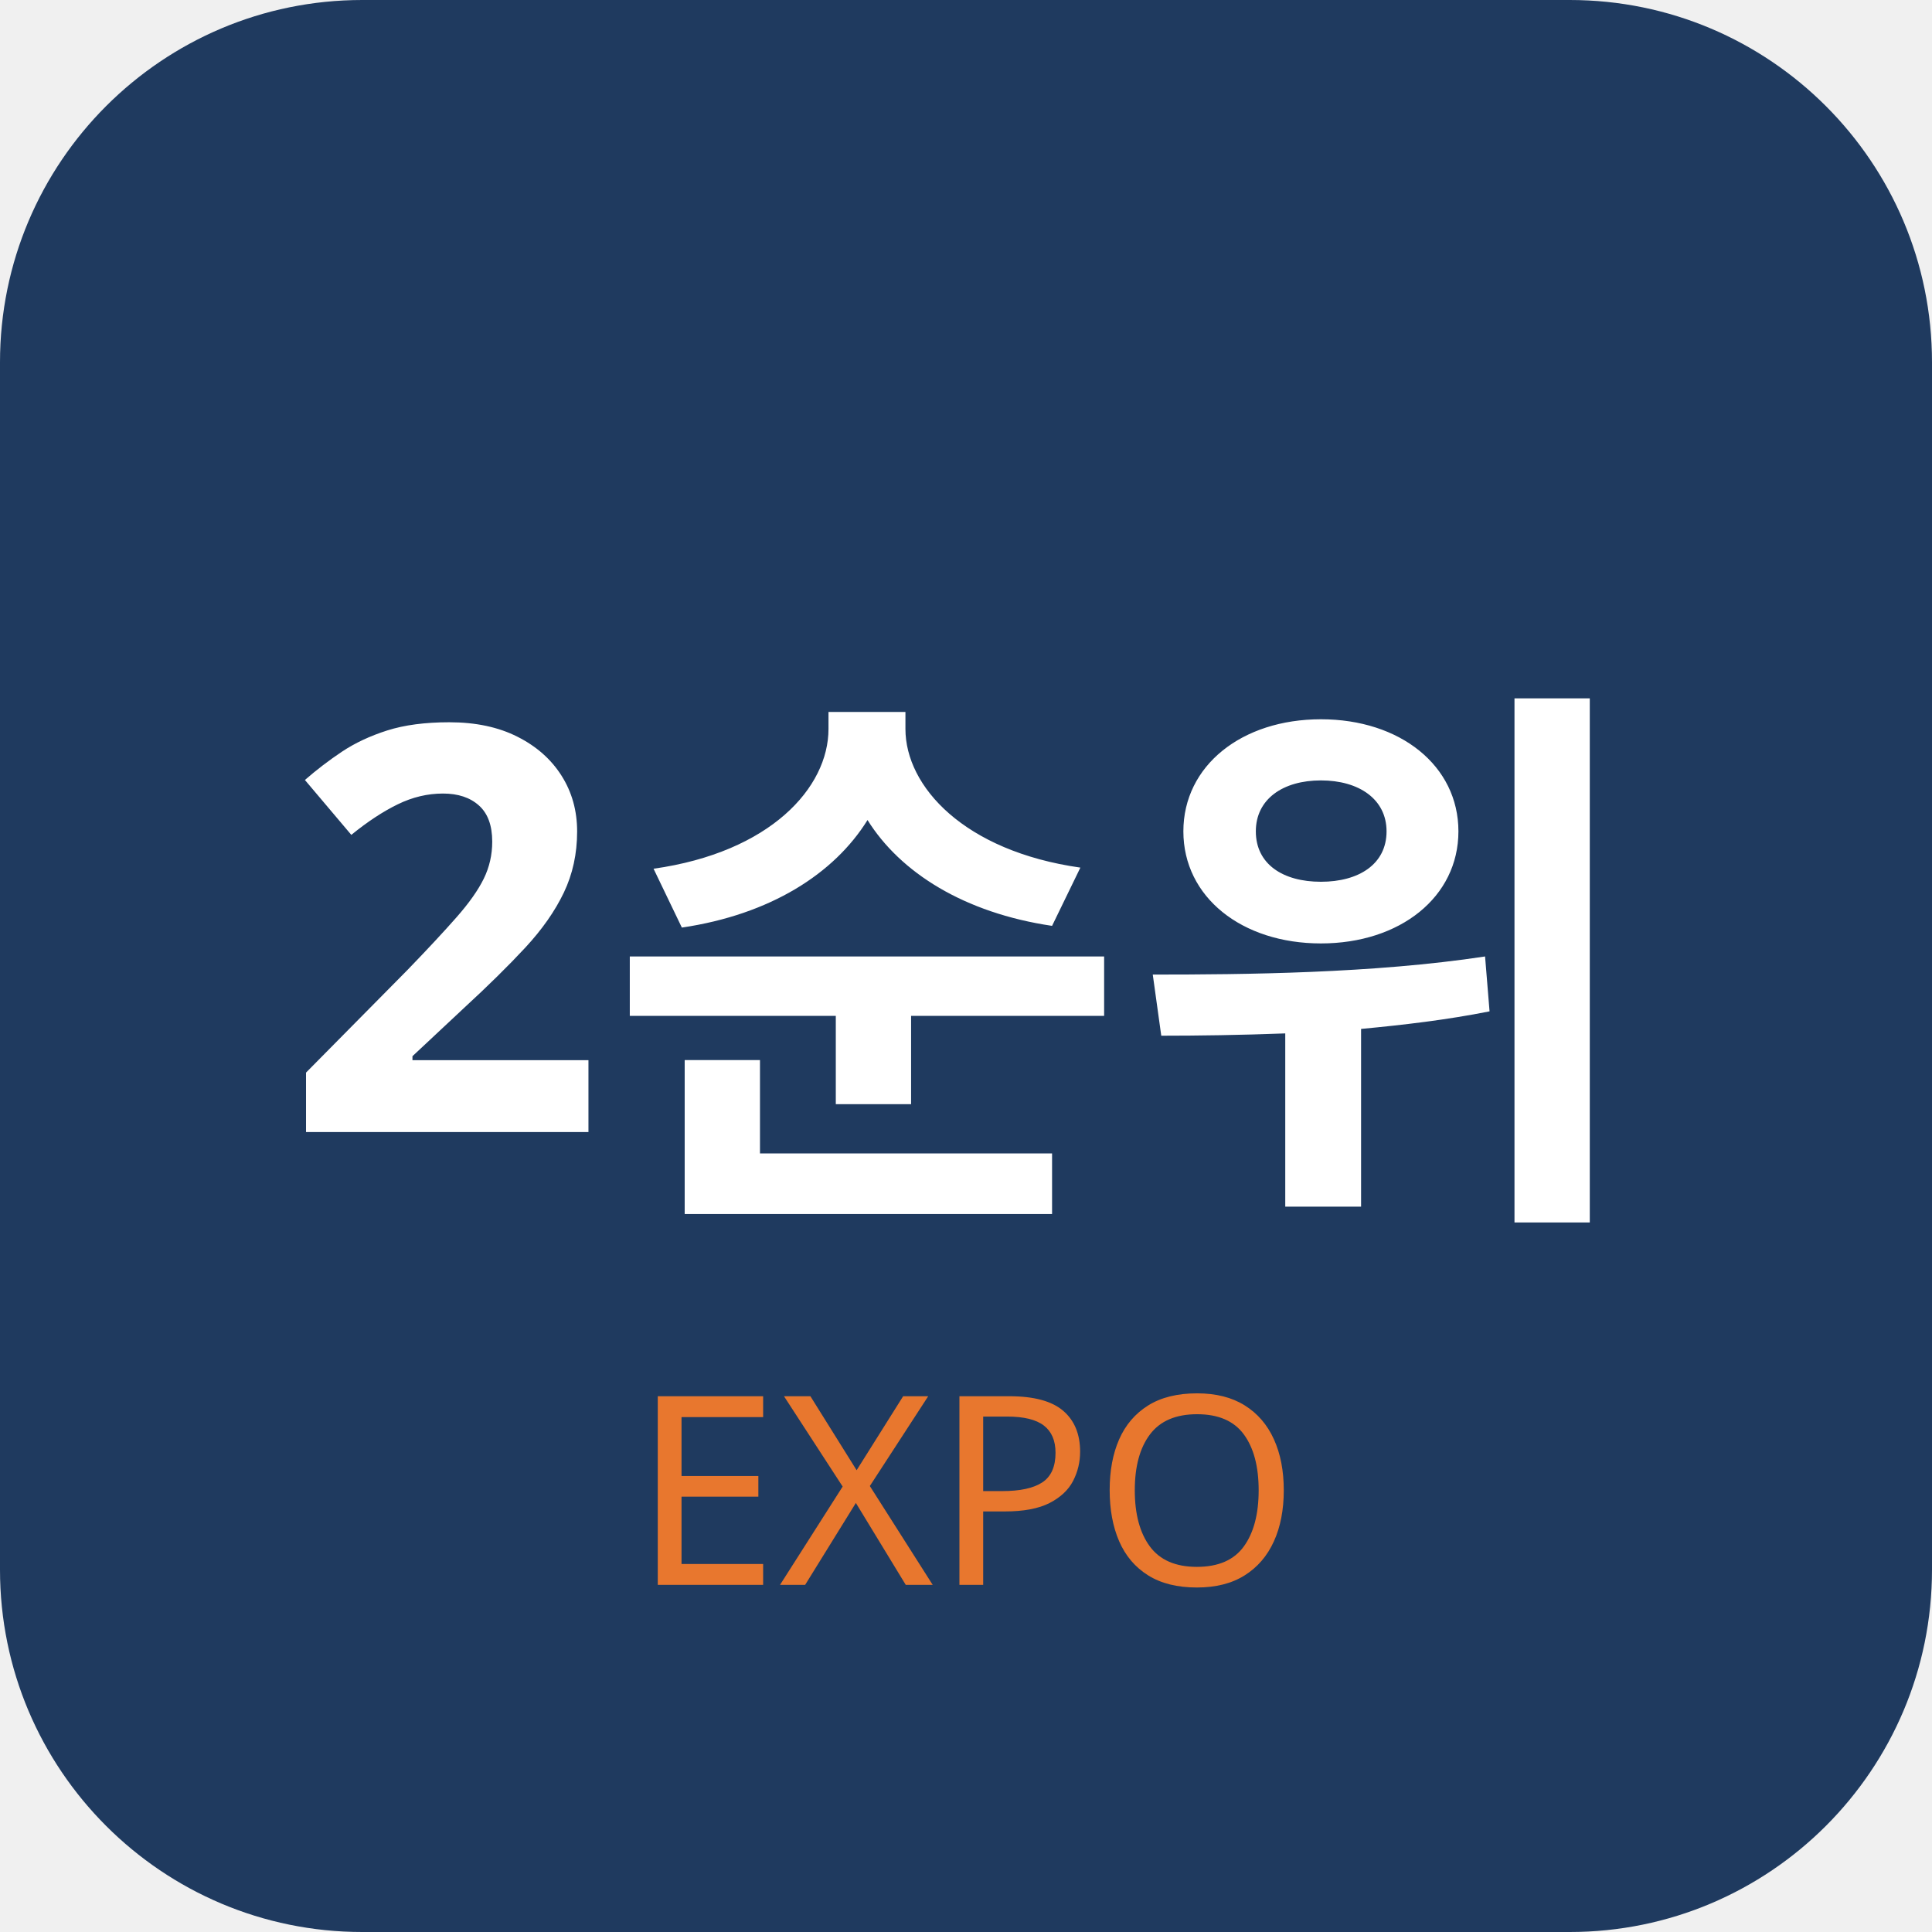
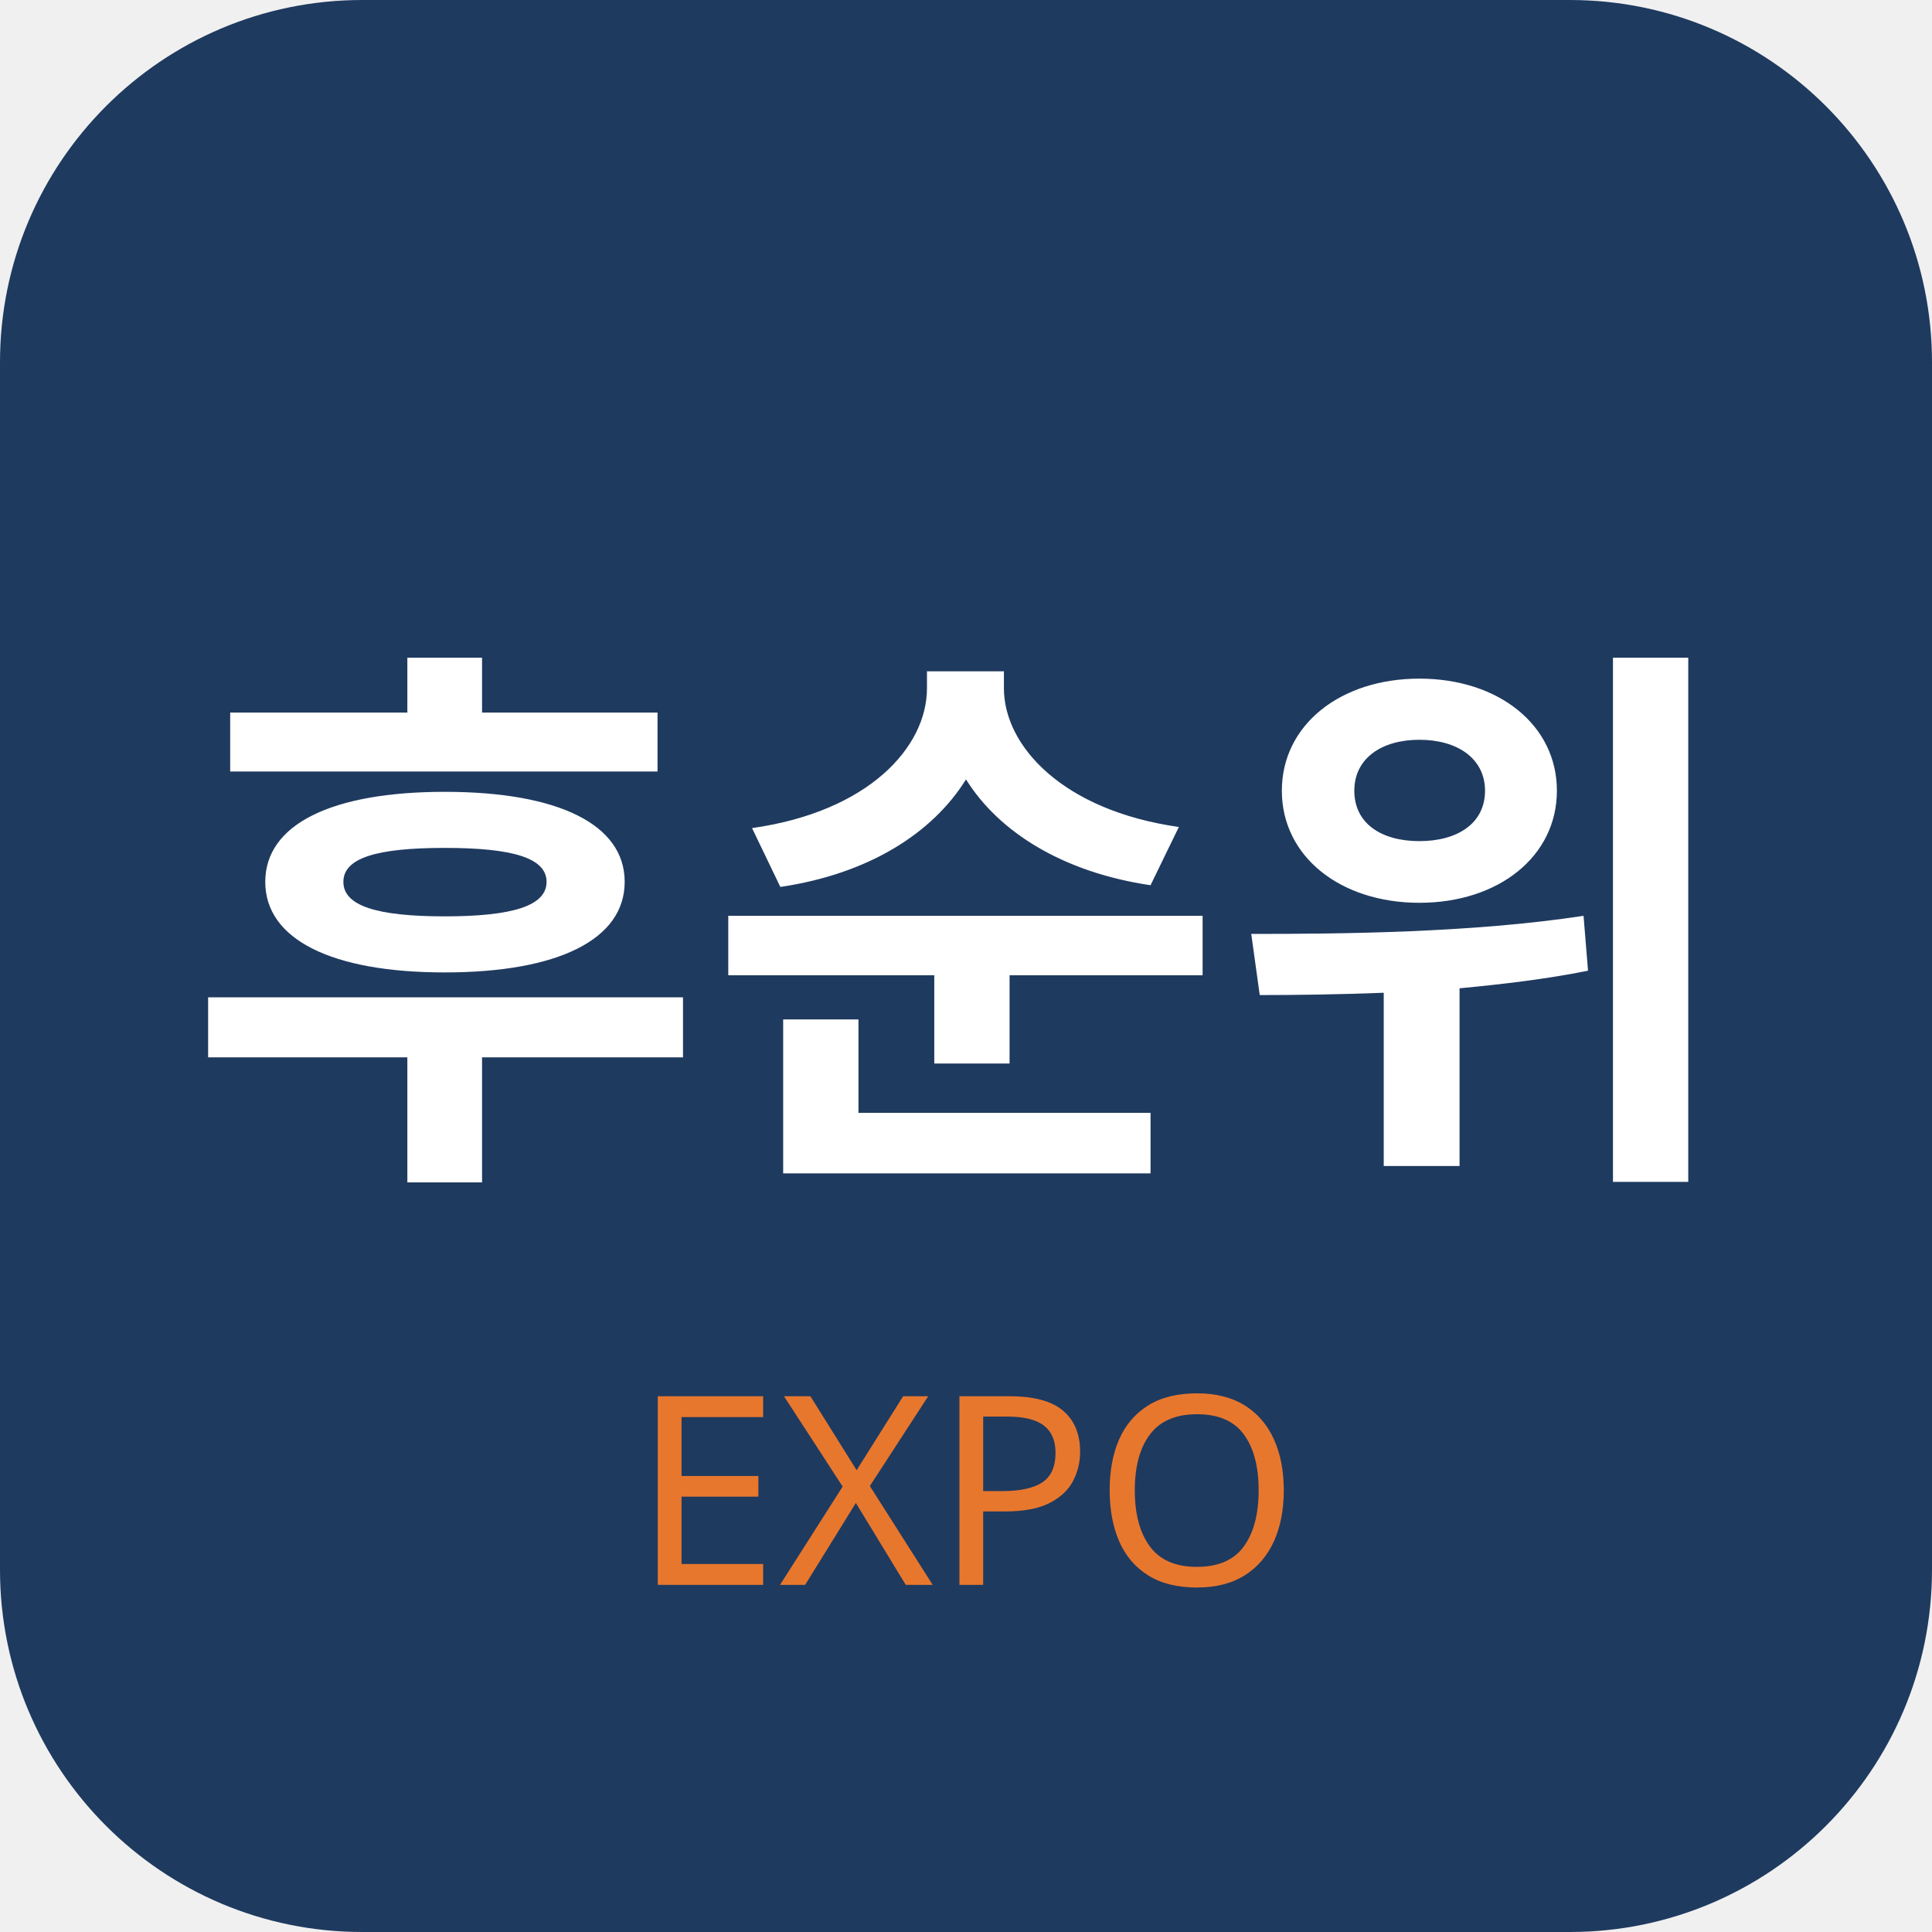
<svg xmlns="http://www.w3.org/2000/svg" viewBox="0 0 512 512">
  <rect width="512" height="512" rx="96" fill="#1f3a5f" />
-   <text x="256" y="300" font-family="sans-serif" font-size="150" font-weight="700" fill="#fff" text-anchor="middle">2순위</text>
+   <text x="256" y="300" font-family="sans-serif" font-size="150" font-weight="700" fill="#fff" text-anchor="middle">후순위</text>
  <text x="256" y="420" font-family="sans-serif" font-size="70" fill="#e8772e" text-anchor="middle">EXPO</text>
</svg>
